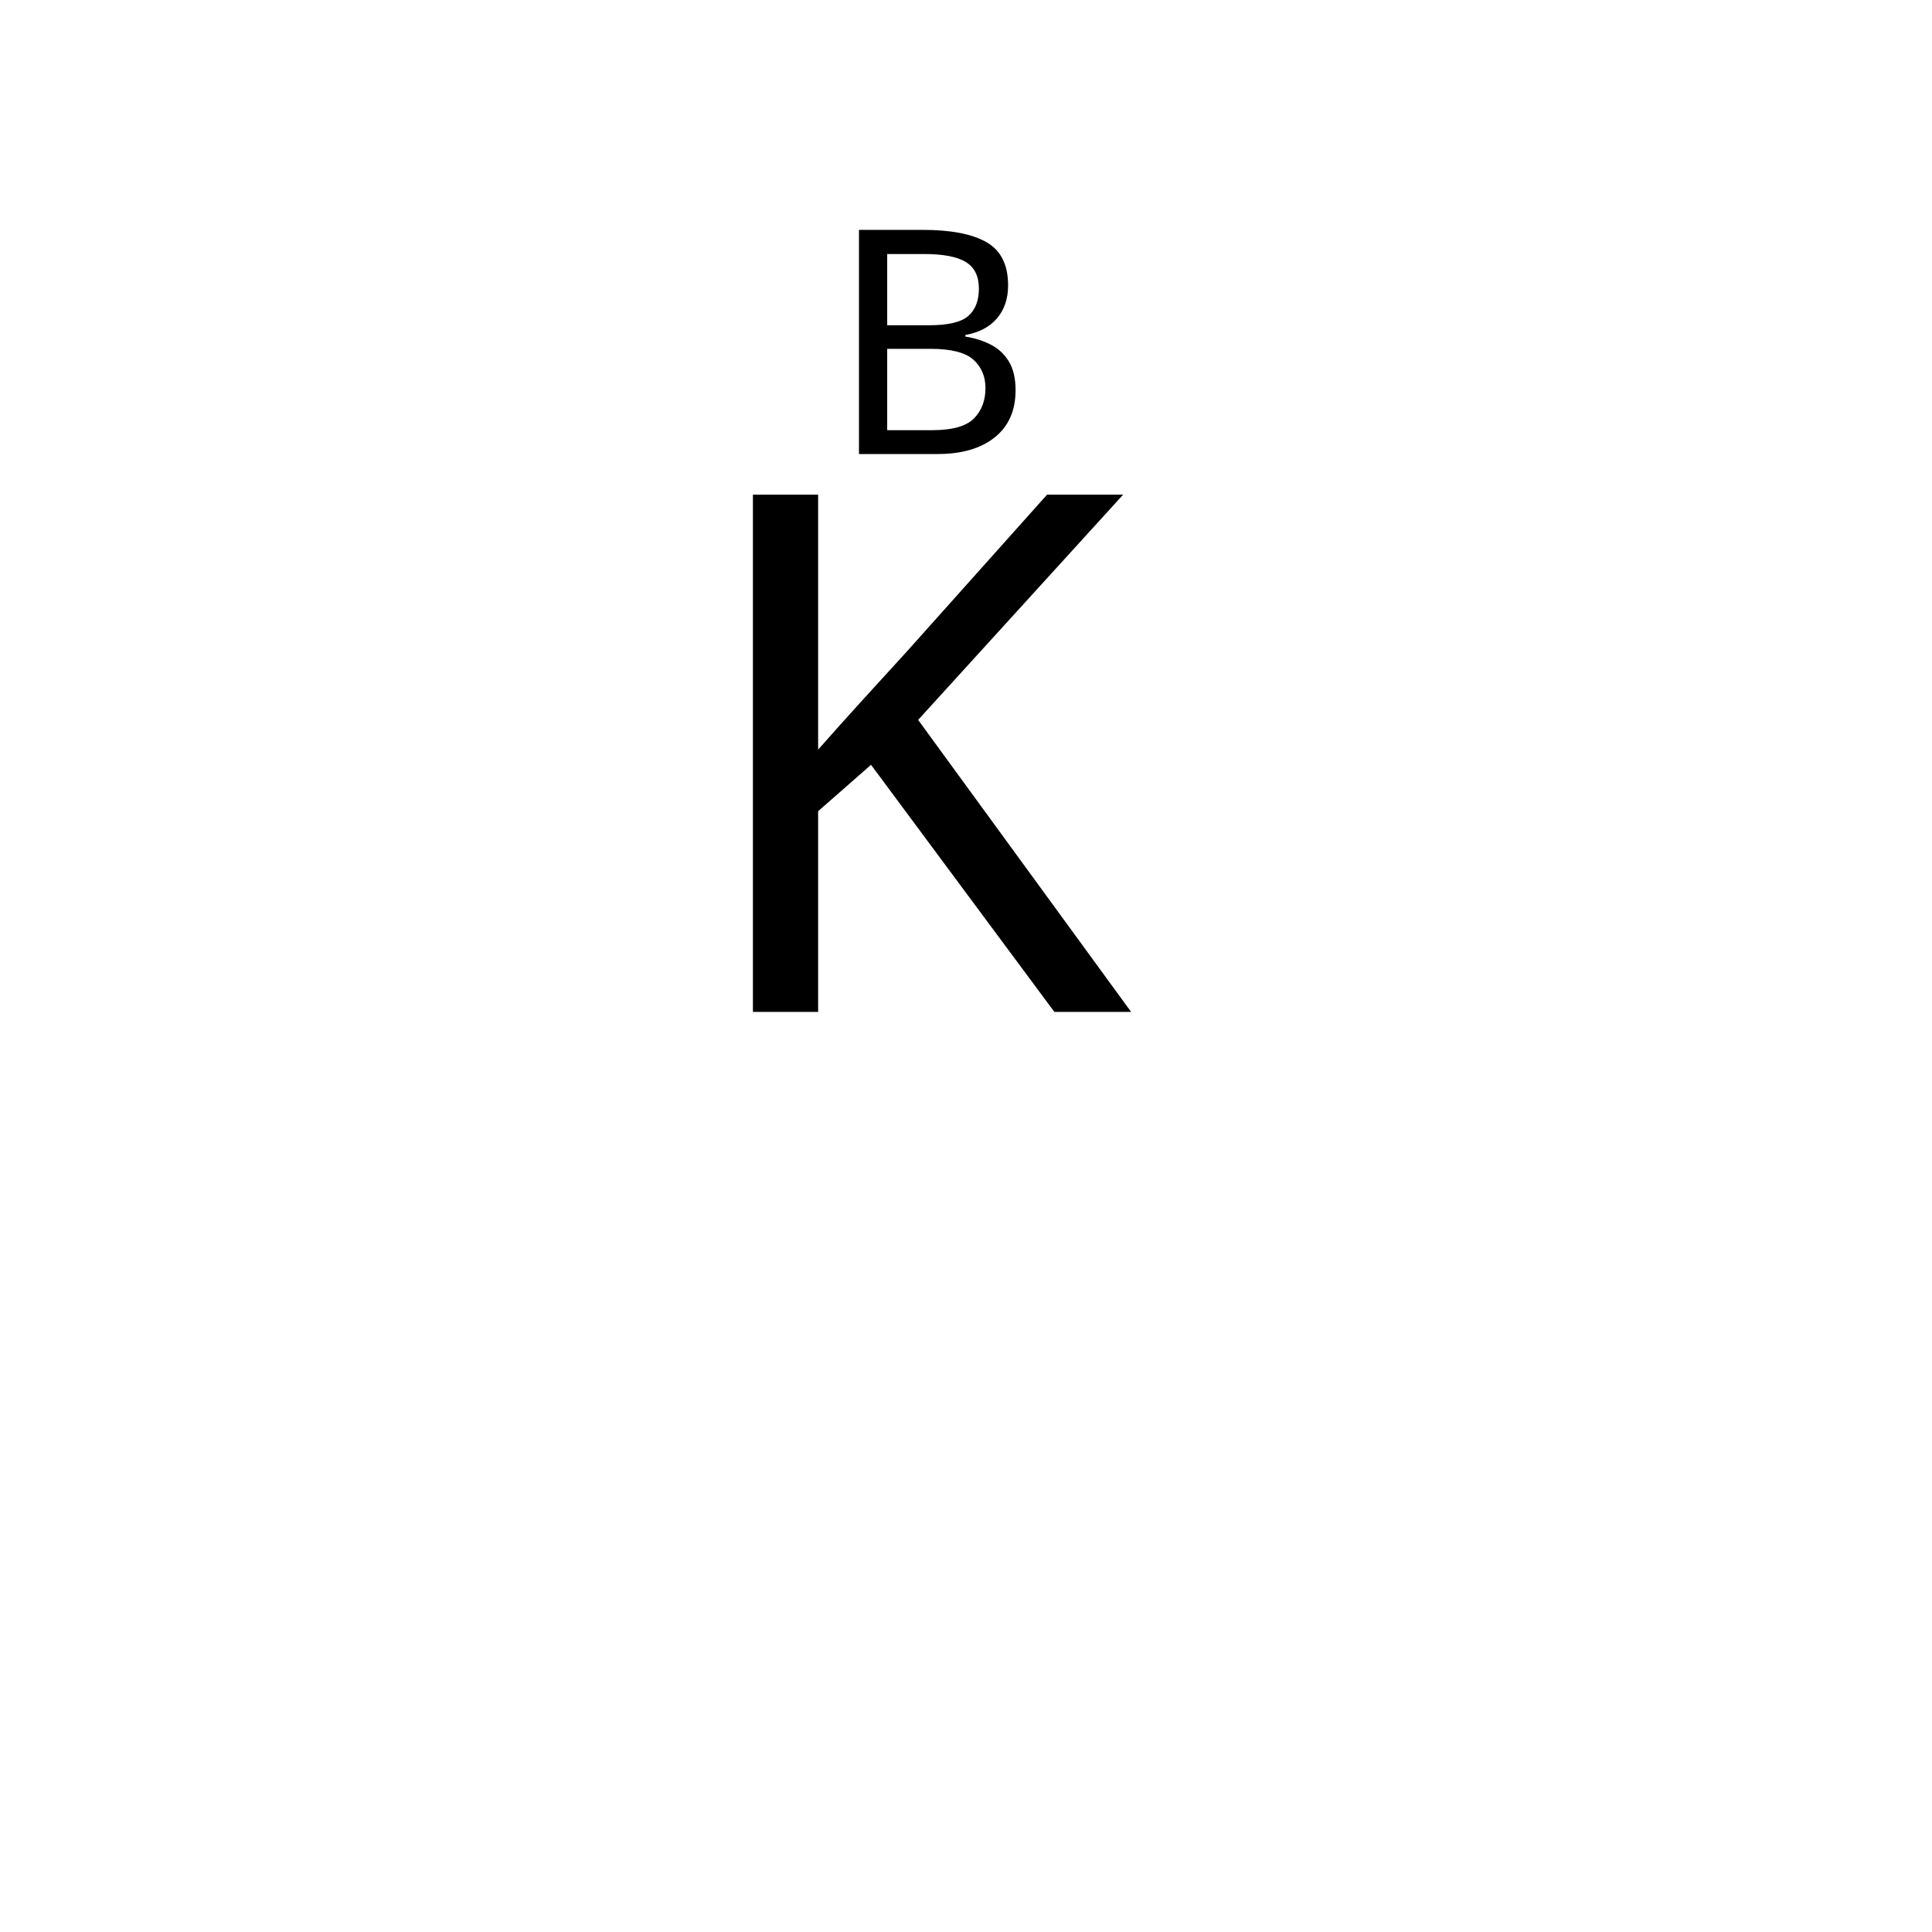
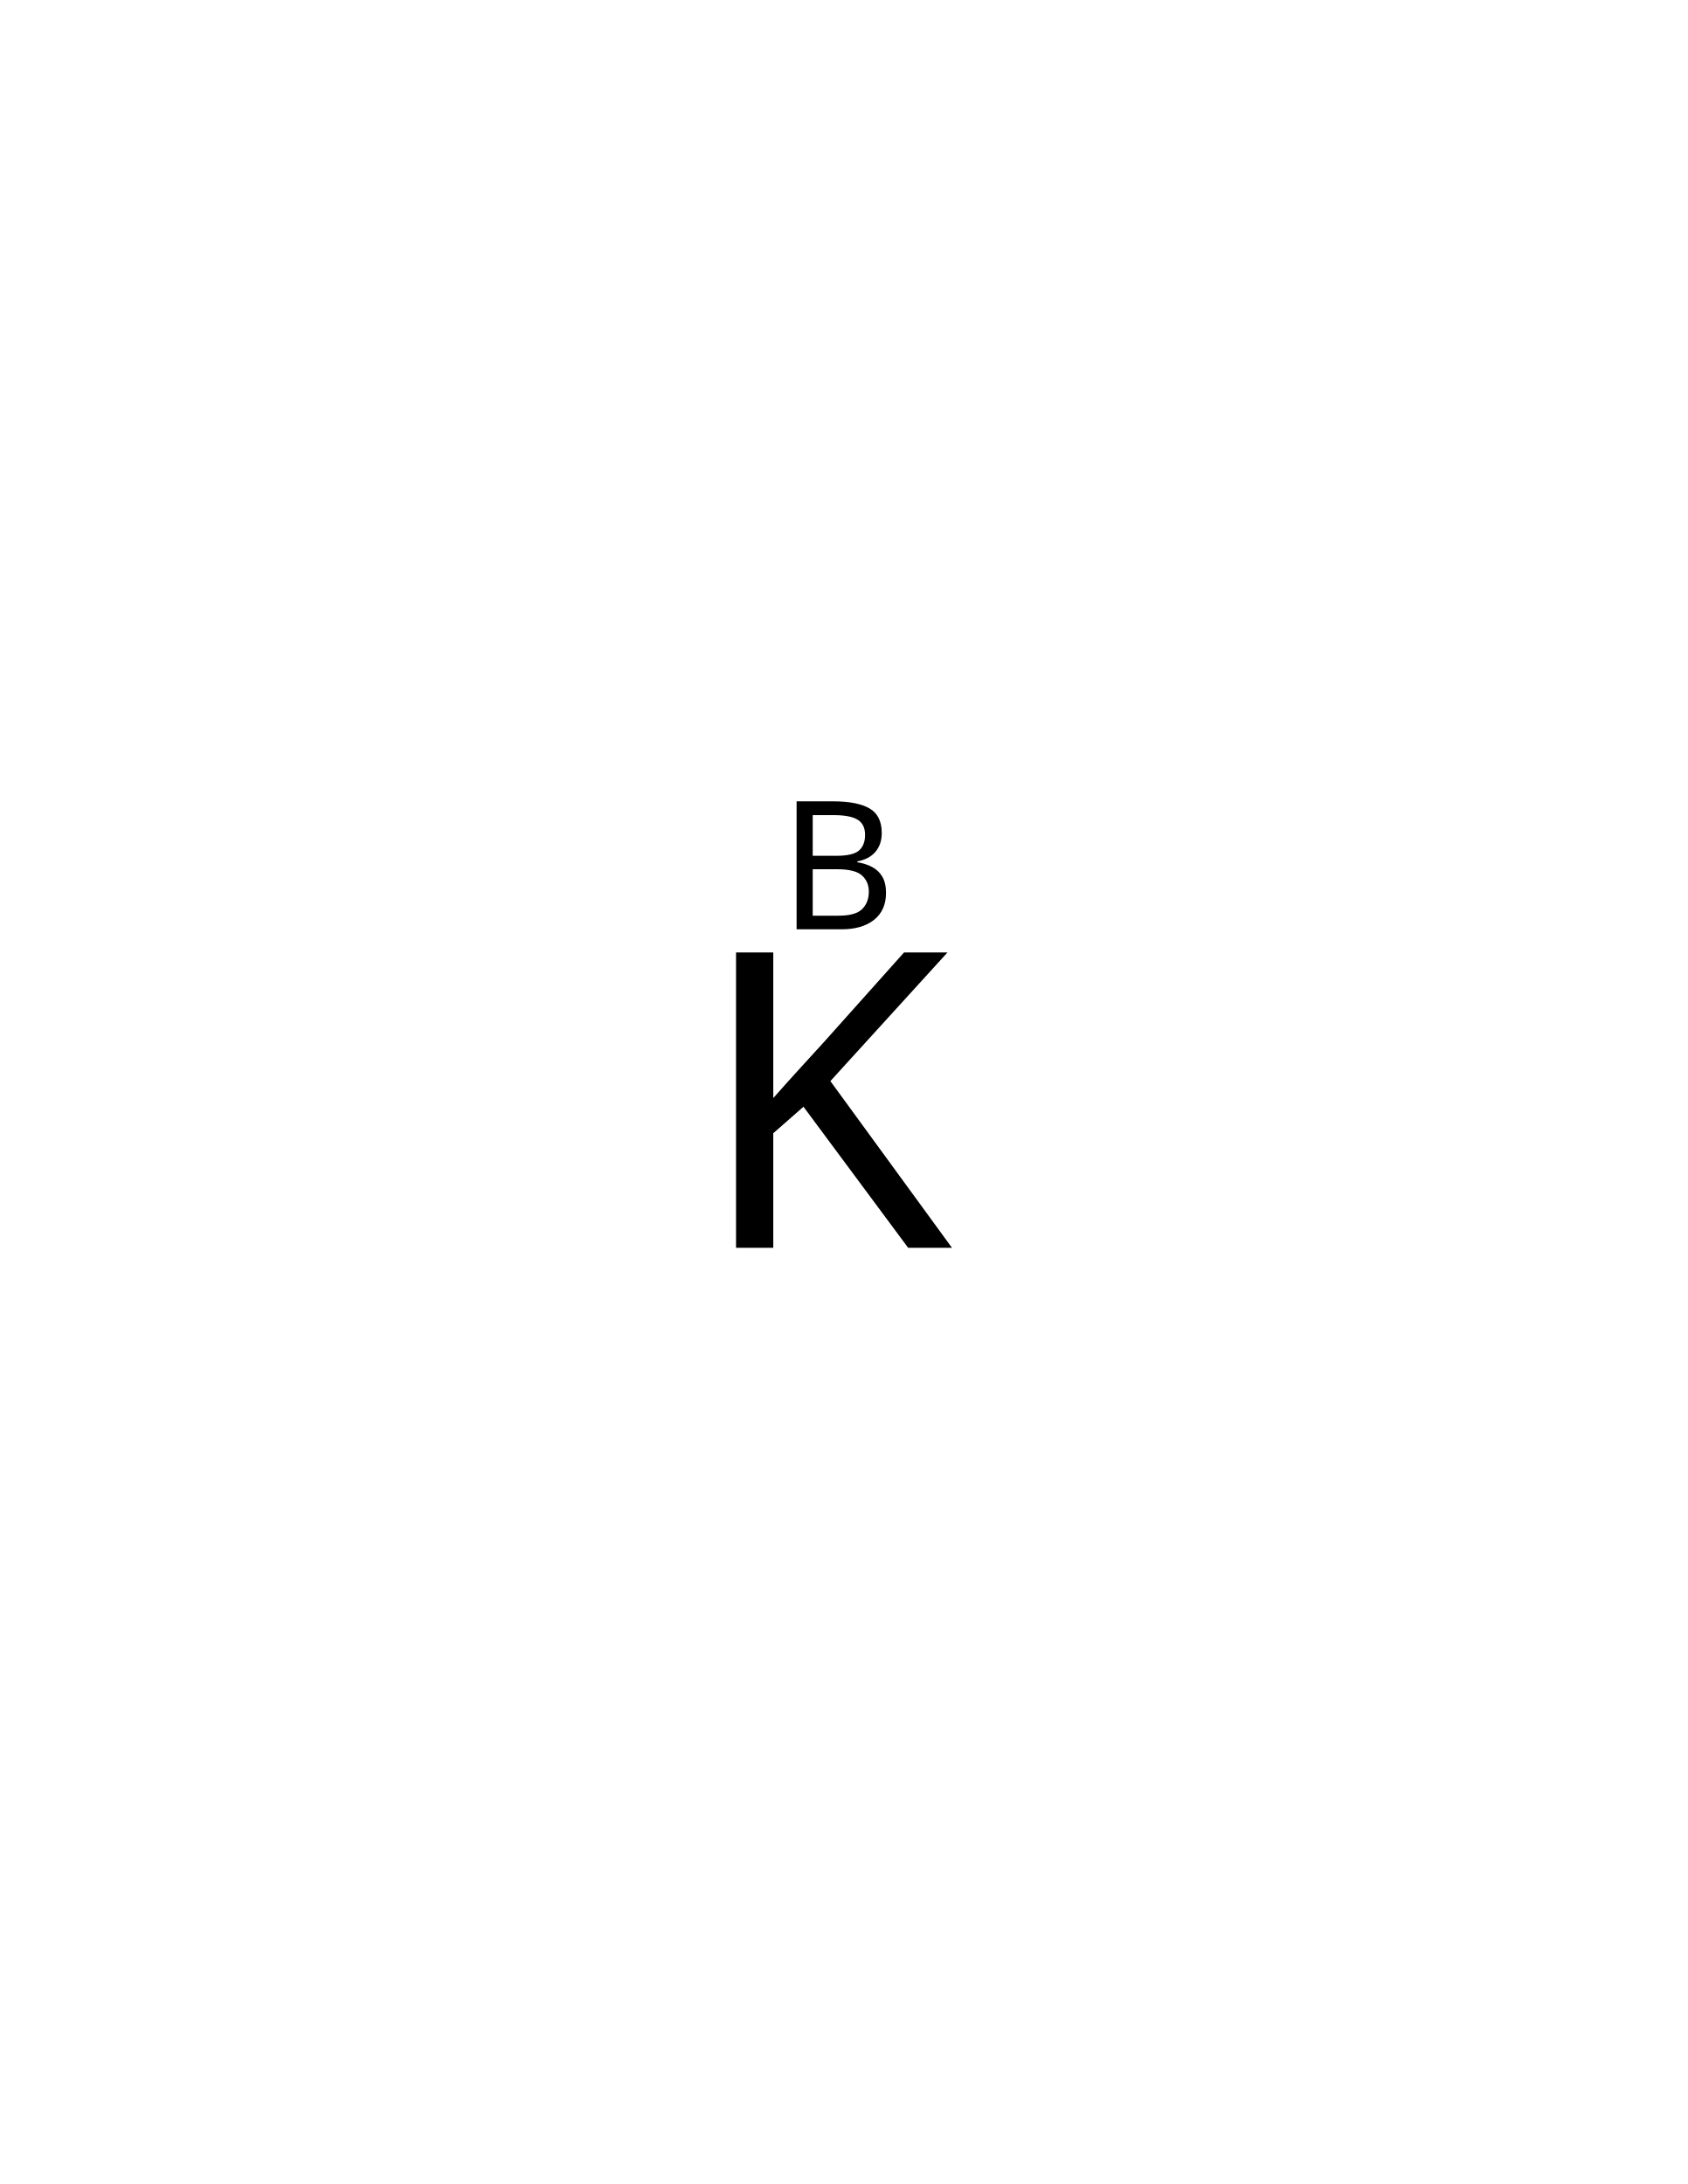
- <svg xmlns="http://www.w3.org/2000/svg" version="1.1" id="_2.S-A---KB-------" x="0px" y="0px" width="400px" height="400px" viewBox="0 0 400 400" style="enable-background:new 0 0 400 400;" xml:space="preserve">
-   <g>
-     <text transform="matrix(1 0 0 1 141.3374 209.5)" style="font-family:'Arial-BoldMT'; font-size:150;">K</text>
+ <svg xmlns="http://www.w3.org/2000/svg" version="1.1" id="Version_1.0" x="0px" y="0px" width="612px" height="792px" viewBox="0 0 612 792" style="enable-background:new 0 0 612 792;" xml:space="preserve">
+   <g id="octagon" style="display:none;">
+     <g id="outFrame" style="display:inline;">
+       <line style="fill:none;stroke:#0000FF;stroke-width:2;" x1="220" y1="479.5" x2="183.5" y2="393.5" />
+       <line style="fill:none;stroke:#0000FF;stroke-width:2;" x1="183.5" y1="393.5" x2="220" y2="309" />
+       <line style="fill:none;stroke:#0000FF;stroke-width:2;" x1="220" y1="309" x2="306.5" y2="272.5" />
+       <line style="fill:none;stroke:#0000FF;stroke-width:2;" x1="306.5" y1="272.5" x2="393" y2="309" />
+       <line style="fill:none;stroke:#0000FF;stroke-width:2;" x1="393" y1="309" x2="426.5" y2="393.5" />
+       <line style="fill:none;stroke:#0000FF;stroke-width:2;" x1="426.5" y1="393.5" x2="393" y2="479.5" />
+       <line style="fill:none;stroke:#0000FF;stroke-width:2;" x1="393" y1="479.5" x2="306.5" y2="516.5" />
+       <line style="fill:none;stroke:#0000FF;stroke-width:2;" x1="306.5" y1="516.5" x2="220" y2="479.5" />
+     </g>
  </g>
  <g>
-     <text transform="matrix(1 0 0 1 171.5293 94)" style="font-family:'Arial-BoldMT'; font-size:65;">B</text>
+     <text transform="matrix(1 0 0 1 252.3374 452.5)" style="font-family:'Arial-BoldMT'; font-size:150;">K</text>
  </g>
-   <g id="octagon" style="display:none;">
-     <g id="outFrame" style="display:inline;">
-       <line style="fill:none;stroke:#0000FF;stroke-width:2;" x1="115" y1="237.5" x2="78.5" y2="151.5" />
-       <line style="fill:none;stroke:#0000FF;stroke-width:2;" x1="78.5" y1="151.5" x2="115" y2="67" />
-       <line style="fill:none;stroke:#0000FF;stroke-width:2;" x1="115" y1="67" x2="201.5" y2="30.5" />
-       <line style="fill:none;stroke:#0000FF;stroke-width:2;" x1="201.5" y1="30.5" x2="288" y2="67" />
-       <line style="fill:none;stroke:#0000FF;stroke-width:2;" x1="288" y1="67" x2="321.5" y2="151.5" />
-       <line style="fill:none;stroke:#0000FF;stroke-width:2;" x1="321.5" y1="151.5" x2="288" y2="237.5" />
-       <line style="fill:none;stroke:#0000FF;stroke-width:2;" x1="288" y1="237.5" x2="201.5" y2="274.5" />
-       <line style="fill:none;stroke:#0000FF;stroke-width:2;" x1="201.5" y1="274.5" x2="115" y2="237.5" />
-     </g>
-     <line id="mod2_1_" style="display:inline;fill:none;stroke:#0000FF;stroke-width:2;" x1="250.515" y1="253.534" x2="250.795" y2="51.301" />
-     <line id="mod1_1_" style="display:inline;fill:none;stroke:#0000FF;stroke-width:2;" x1="152.485" y1="253.534" x2="152.205" y2="51.301" />
+   <g>
+     <text transform="matrix(1 0 0 1 282.5293 337)" style="font-family:'Arial-BoldMT'; font-size:65;">B</text>
  </g>
</svg>
